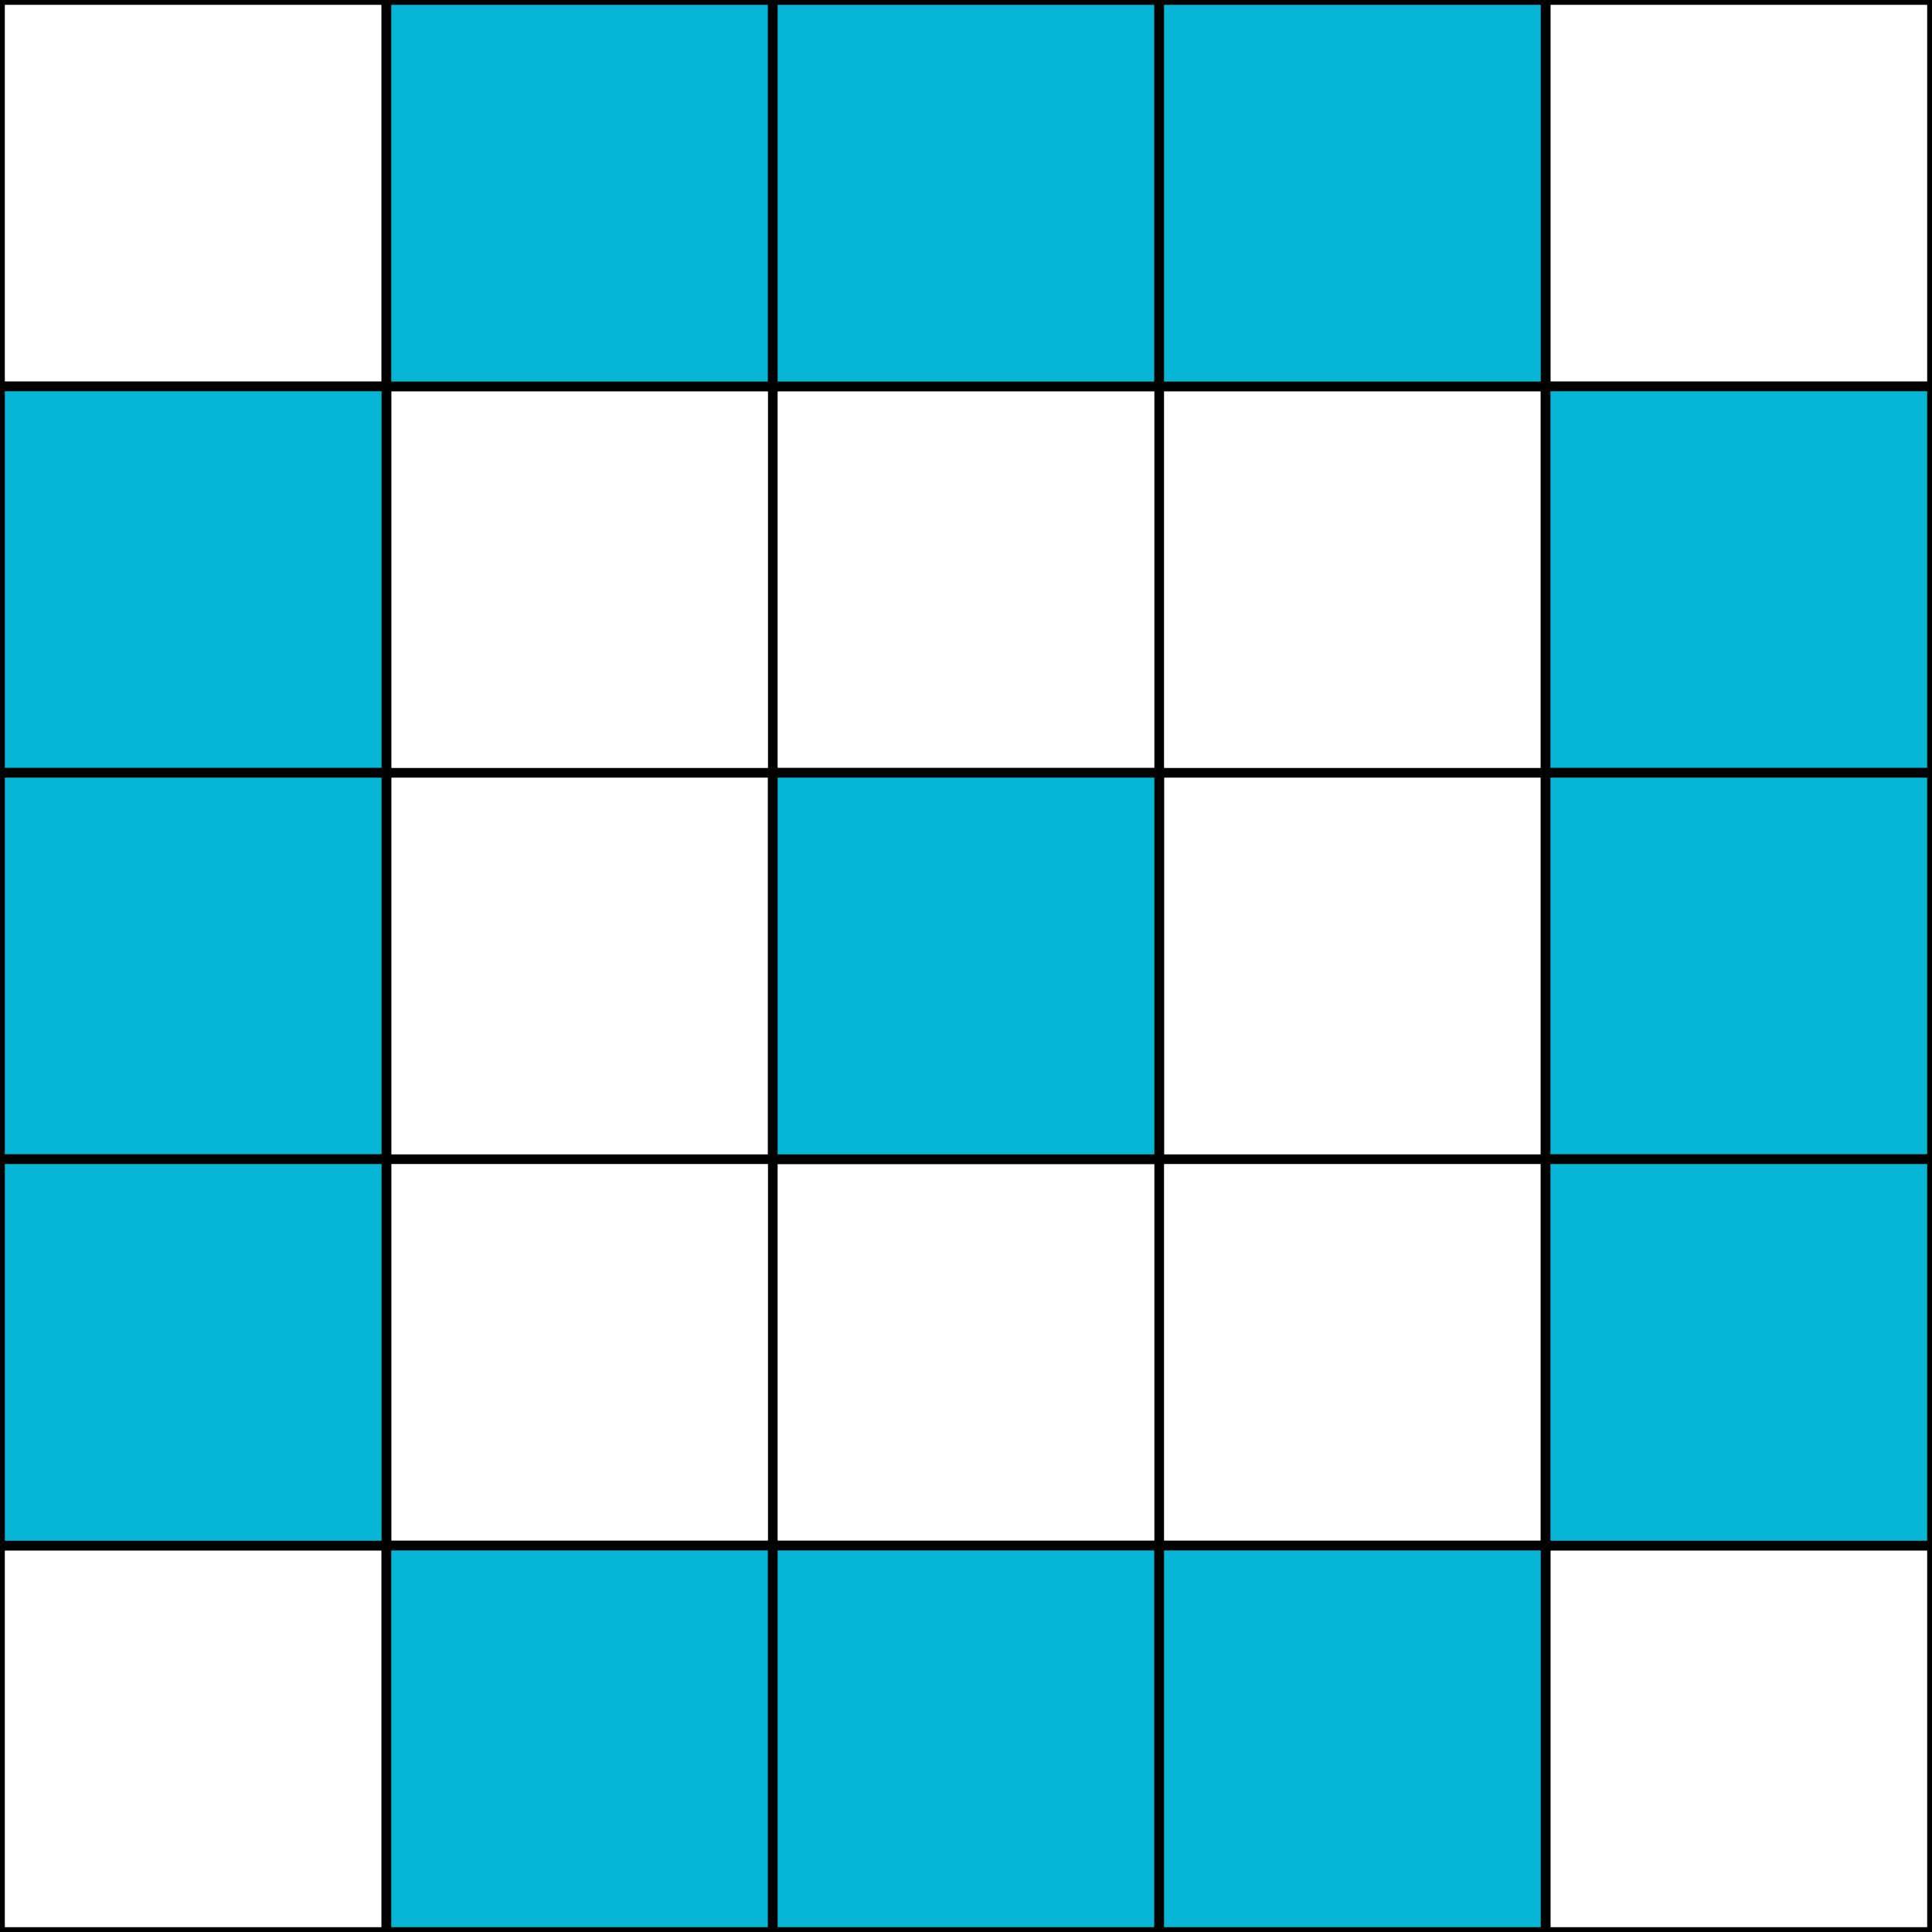
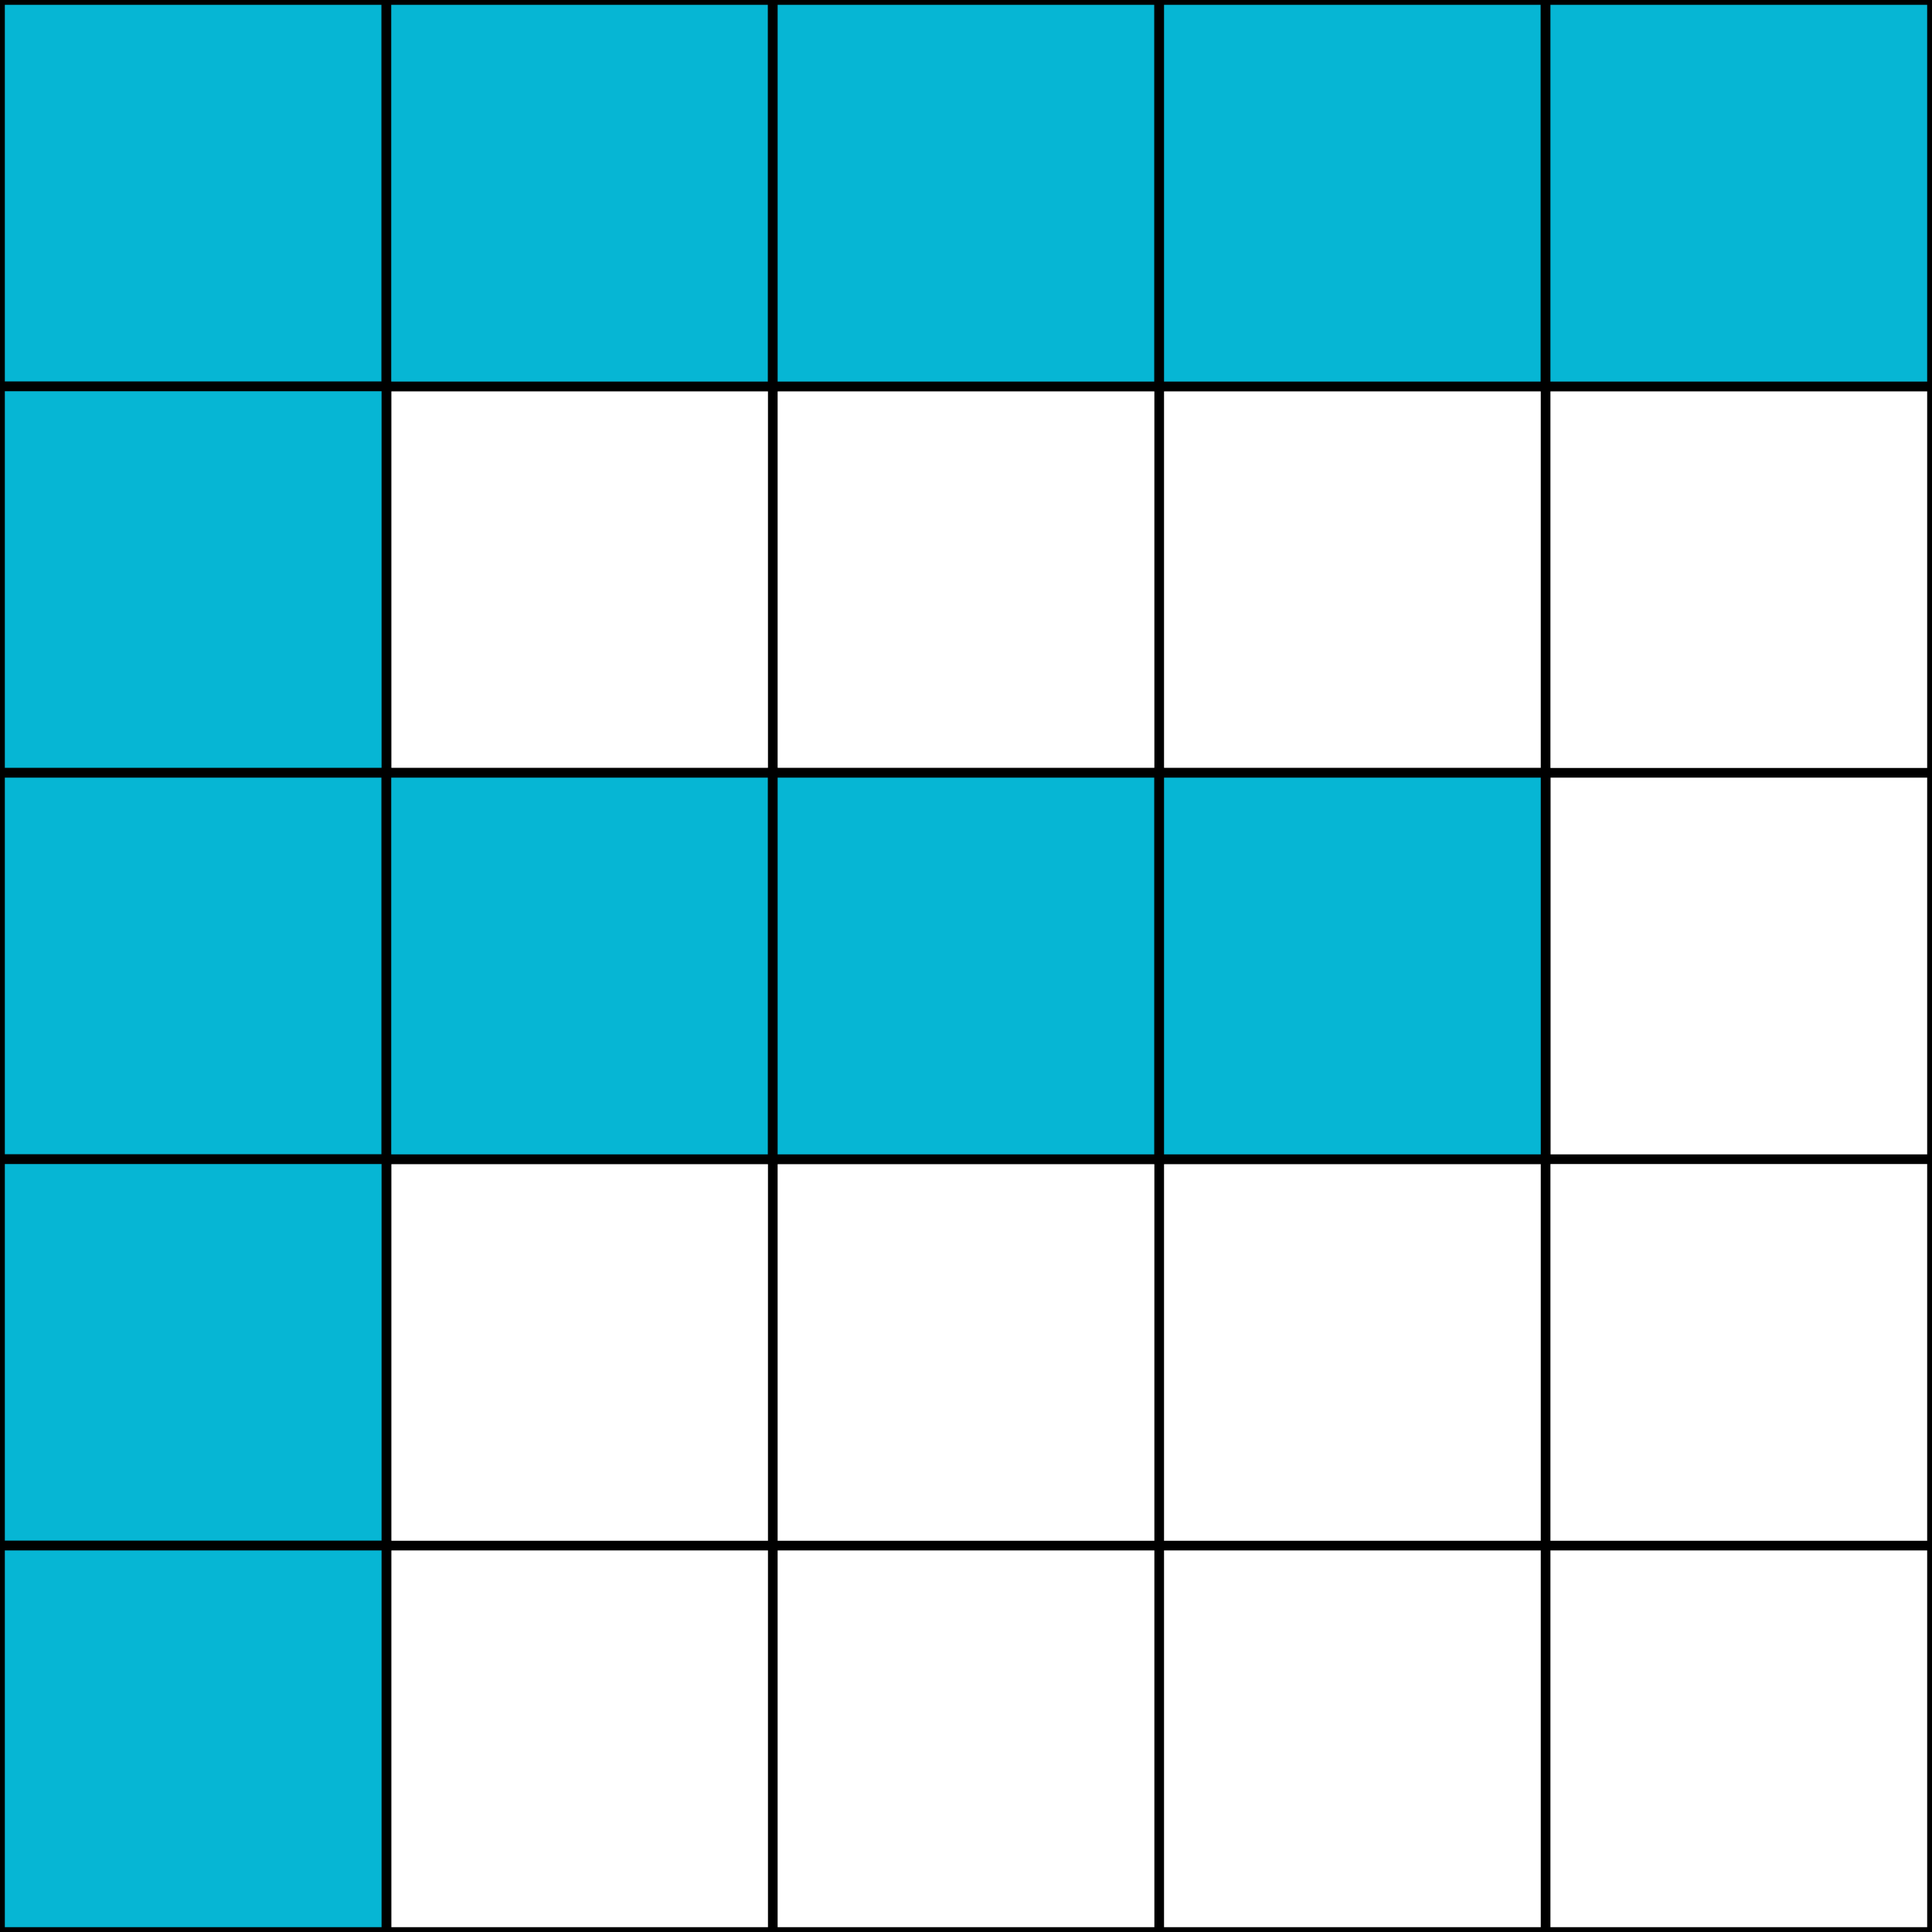
<svg xmlns="http://www.w3.org/2000/svg" width="200" height="200">
  <rect width="200" height="200" fill="white" stroke="black" />
  <line x1="40" y1="0" x2="40" y2="200" stroke="black" />
  <line x1="80" y1="0" x2="80" y2="200" stroke="black" />
  <line x1="120" y1="0" x2="120" y2="200" stroke="black" />
  <line x1="160" y1="0" x2="160" y2="200" stroke="black" />
  <line x1="0" y1="40" x2="200" y2="40" stroke="black" />
  <line x1="0" y1="80" x2="200" y2="80" stroke="black" />
  <line x1="0" y1="120" x2="200" y2="120" stroke="black" />
  <line x1="0" y1="160" x2="200" y2="160" stroke="black" />
+   <rect x="0" y="0" width="40" height="40" fill="rgb(6,182,212)" stroke="black" />
  <rect x="40" y="0" width="40" height="40" fill="rgb(6,182,212)" stroke="black" />
  <rect x="80" y="0" width="40" height="40" fill="rgb(6,182,212)" stroke="black" />
  <rect x="120" y="0" width="40" height="40" fill="rgb(6,182,212)" stroke="black" />
+   <rect x="160" y="0" width="40" height="40" fill="rgb(6,182,212)" stroke="black" />
  <rect x="0" y="40" width="40" height="40" fill="rgb(6,182,212)" stroke="black" />
-   <rect x="160" y="40" width="40" height="40" fill="rgb(6,182,212)" stroke="black" />
  <rect x="0" y="80" width="40" height="40" fill="rgb(6,182,212)" stroke="black" />
+   <rect x="40" y="80" width="40" height="40" fill="rgb(6,182,212)" stroke="black" />
  <rect x="80" y="80" width="40" height="40" fill="rgb(6,182,212)" stroke="black" />
-   <rect x="160" y="80" width="40" height="40" fill="rgb(6,182,212)" stroke="black" />
+   <rect x="120" y="80" width="40" height="40" fill="rgb(6,182,212)" stroke="black" />
  <rect x="0" y="120" width="40" height="40" fill="rgb(6,182,212)" stroke="black" />
-   <rect x="160" y="120" width="40" height="40" fill="rgb(6,182,212)" stroke="black" />
-   <rect x="40" y="160" width="40" height="40" fill="rgb(6,182,212)" stroke="black" />
-   <rect x="80" y="160" width="40" height="40" fill="rgb(6,182,212)" stroke="black" />
-   <rect x="120" y="160" width="40" height="40" fill="rgb(6,182,212)" stroke="black" />
+   <rect x="0" y="160" width="40" height="40" fill="rgb(6,182,212)" stroke="black" />
</svg>
